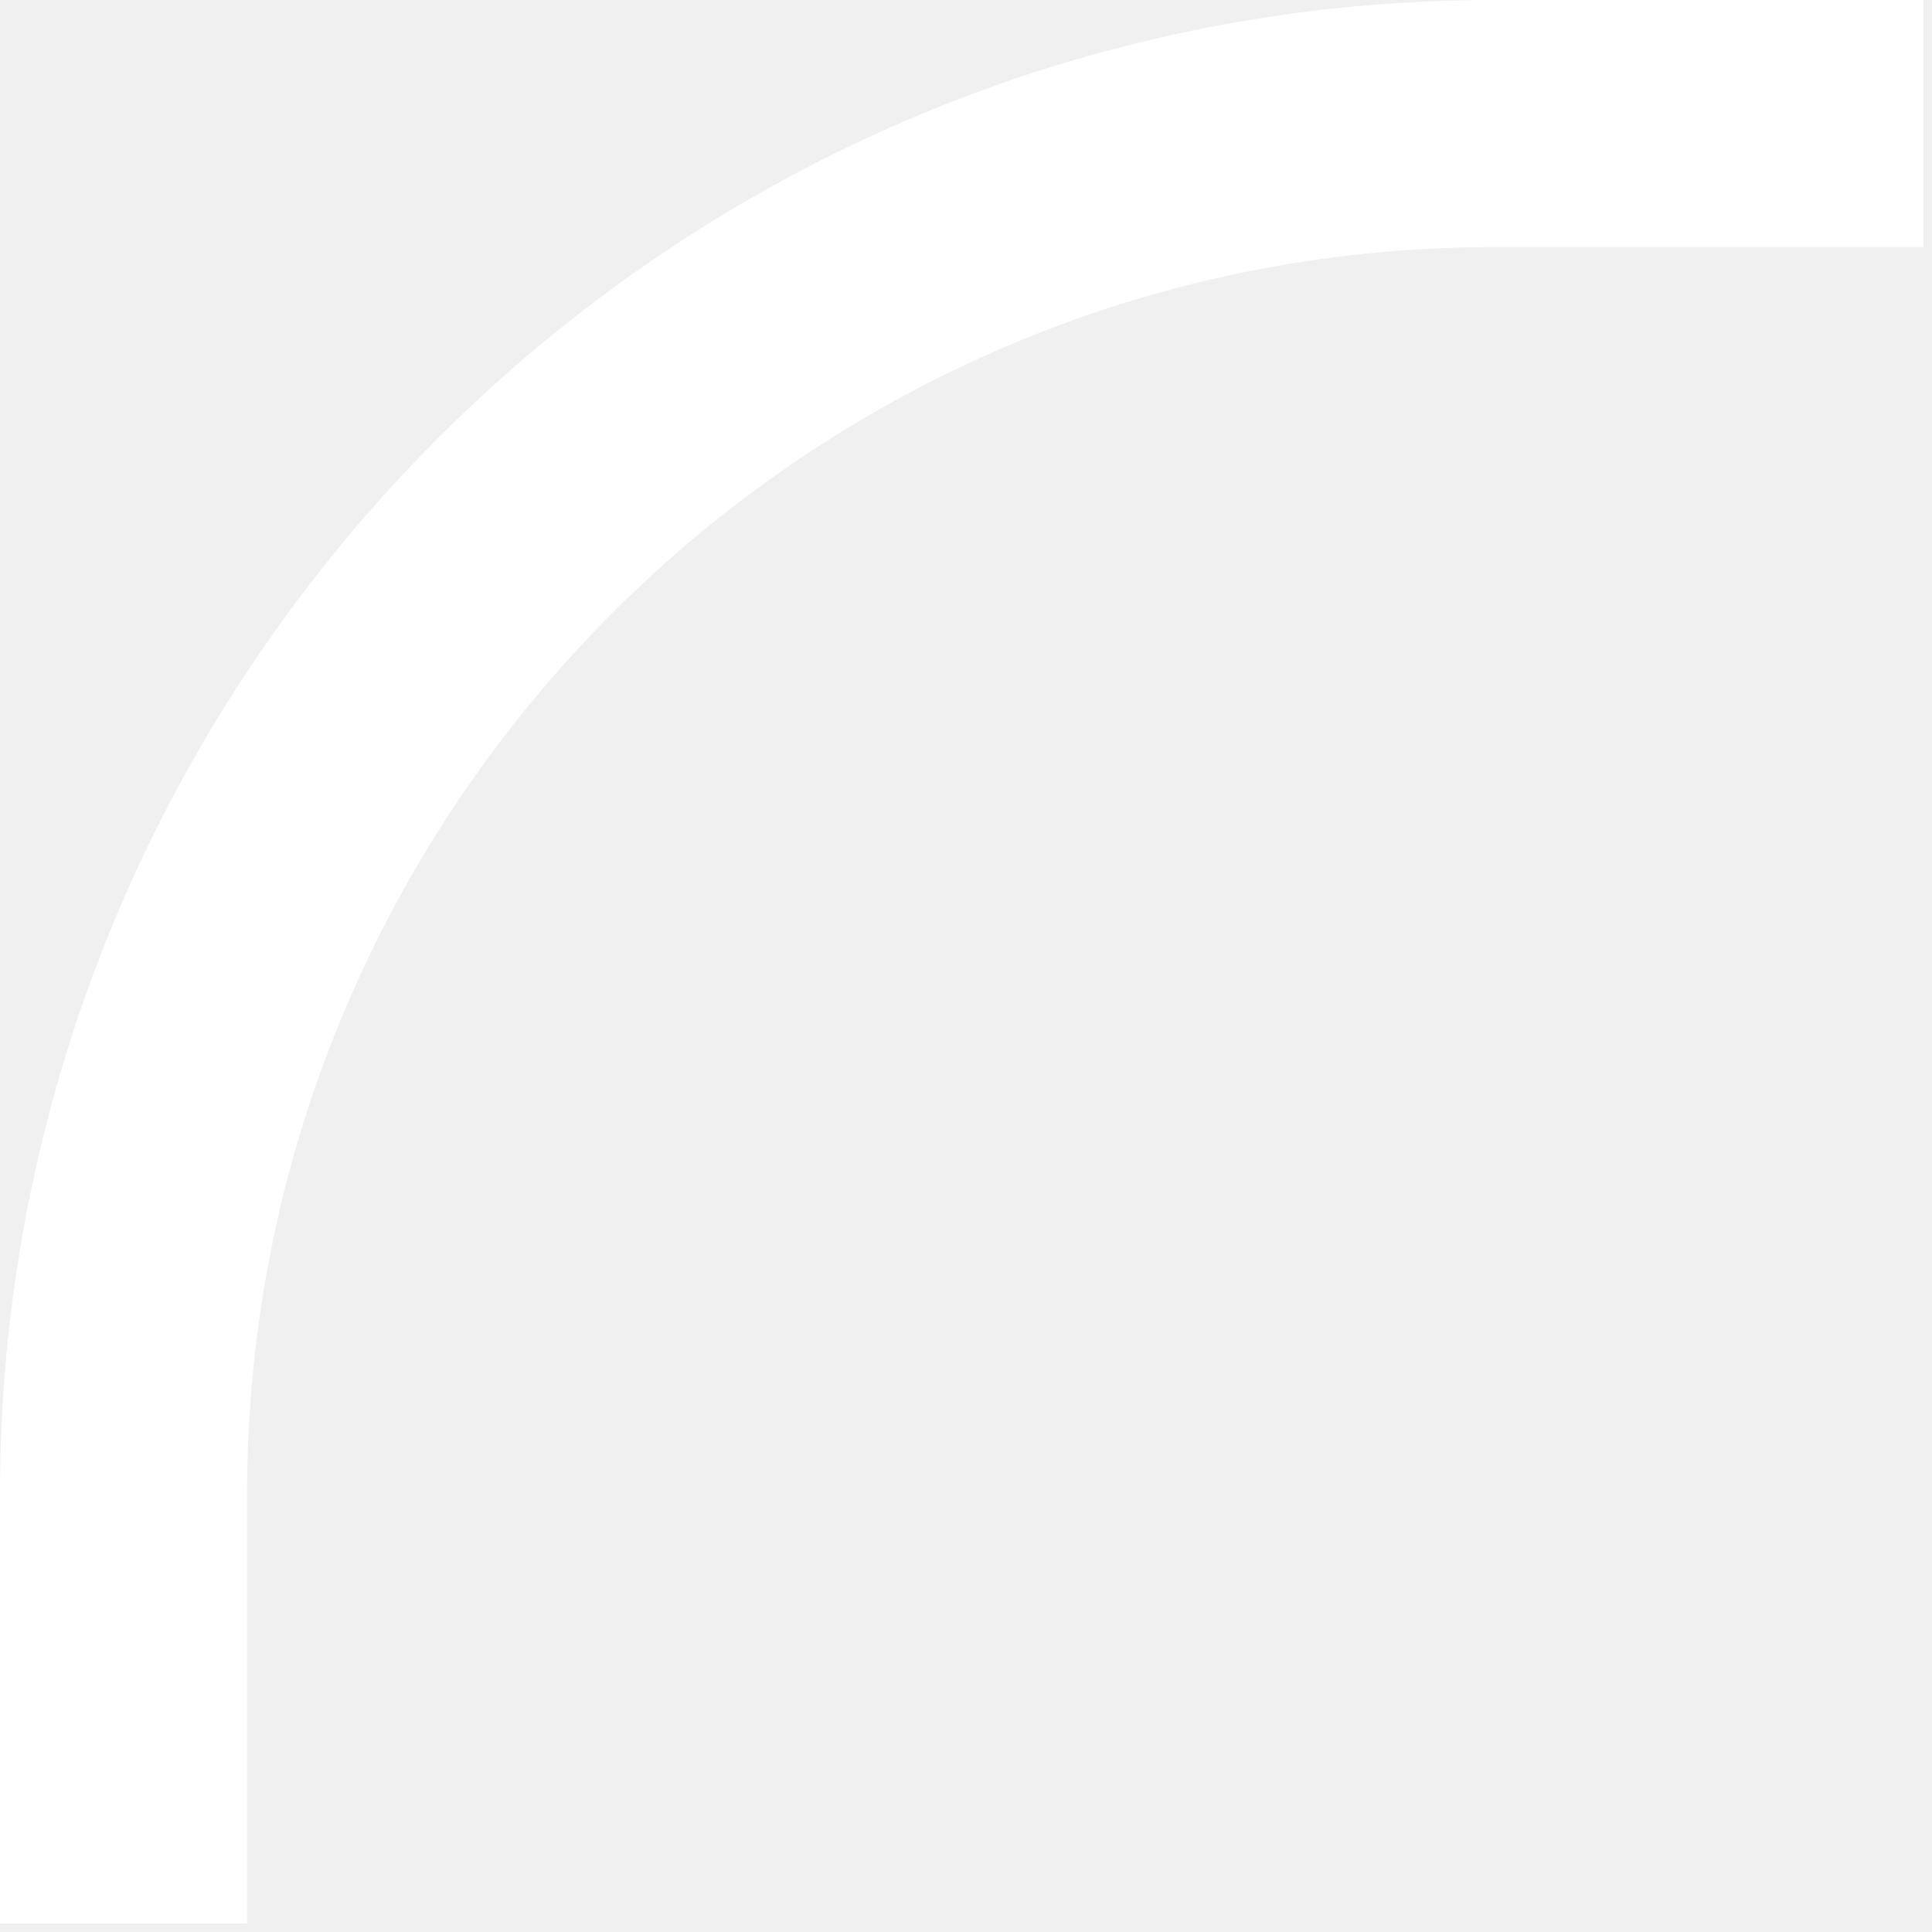
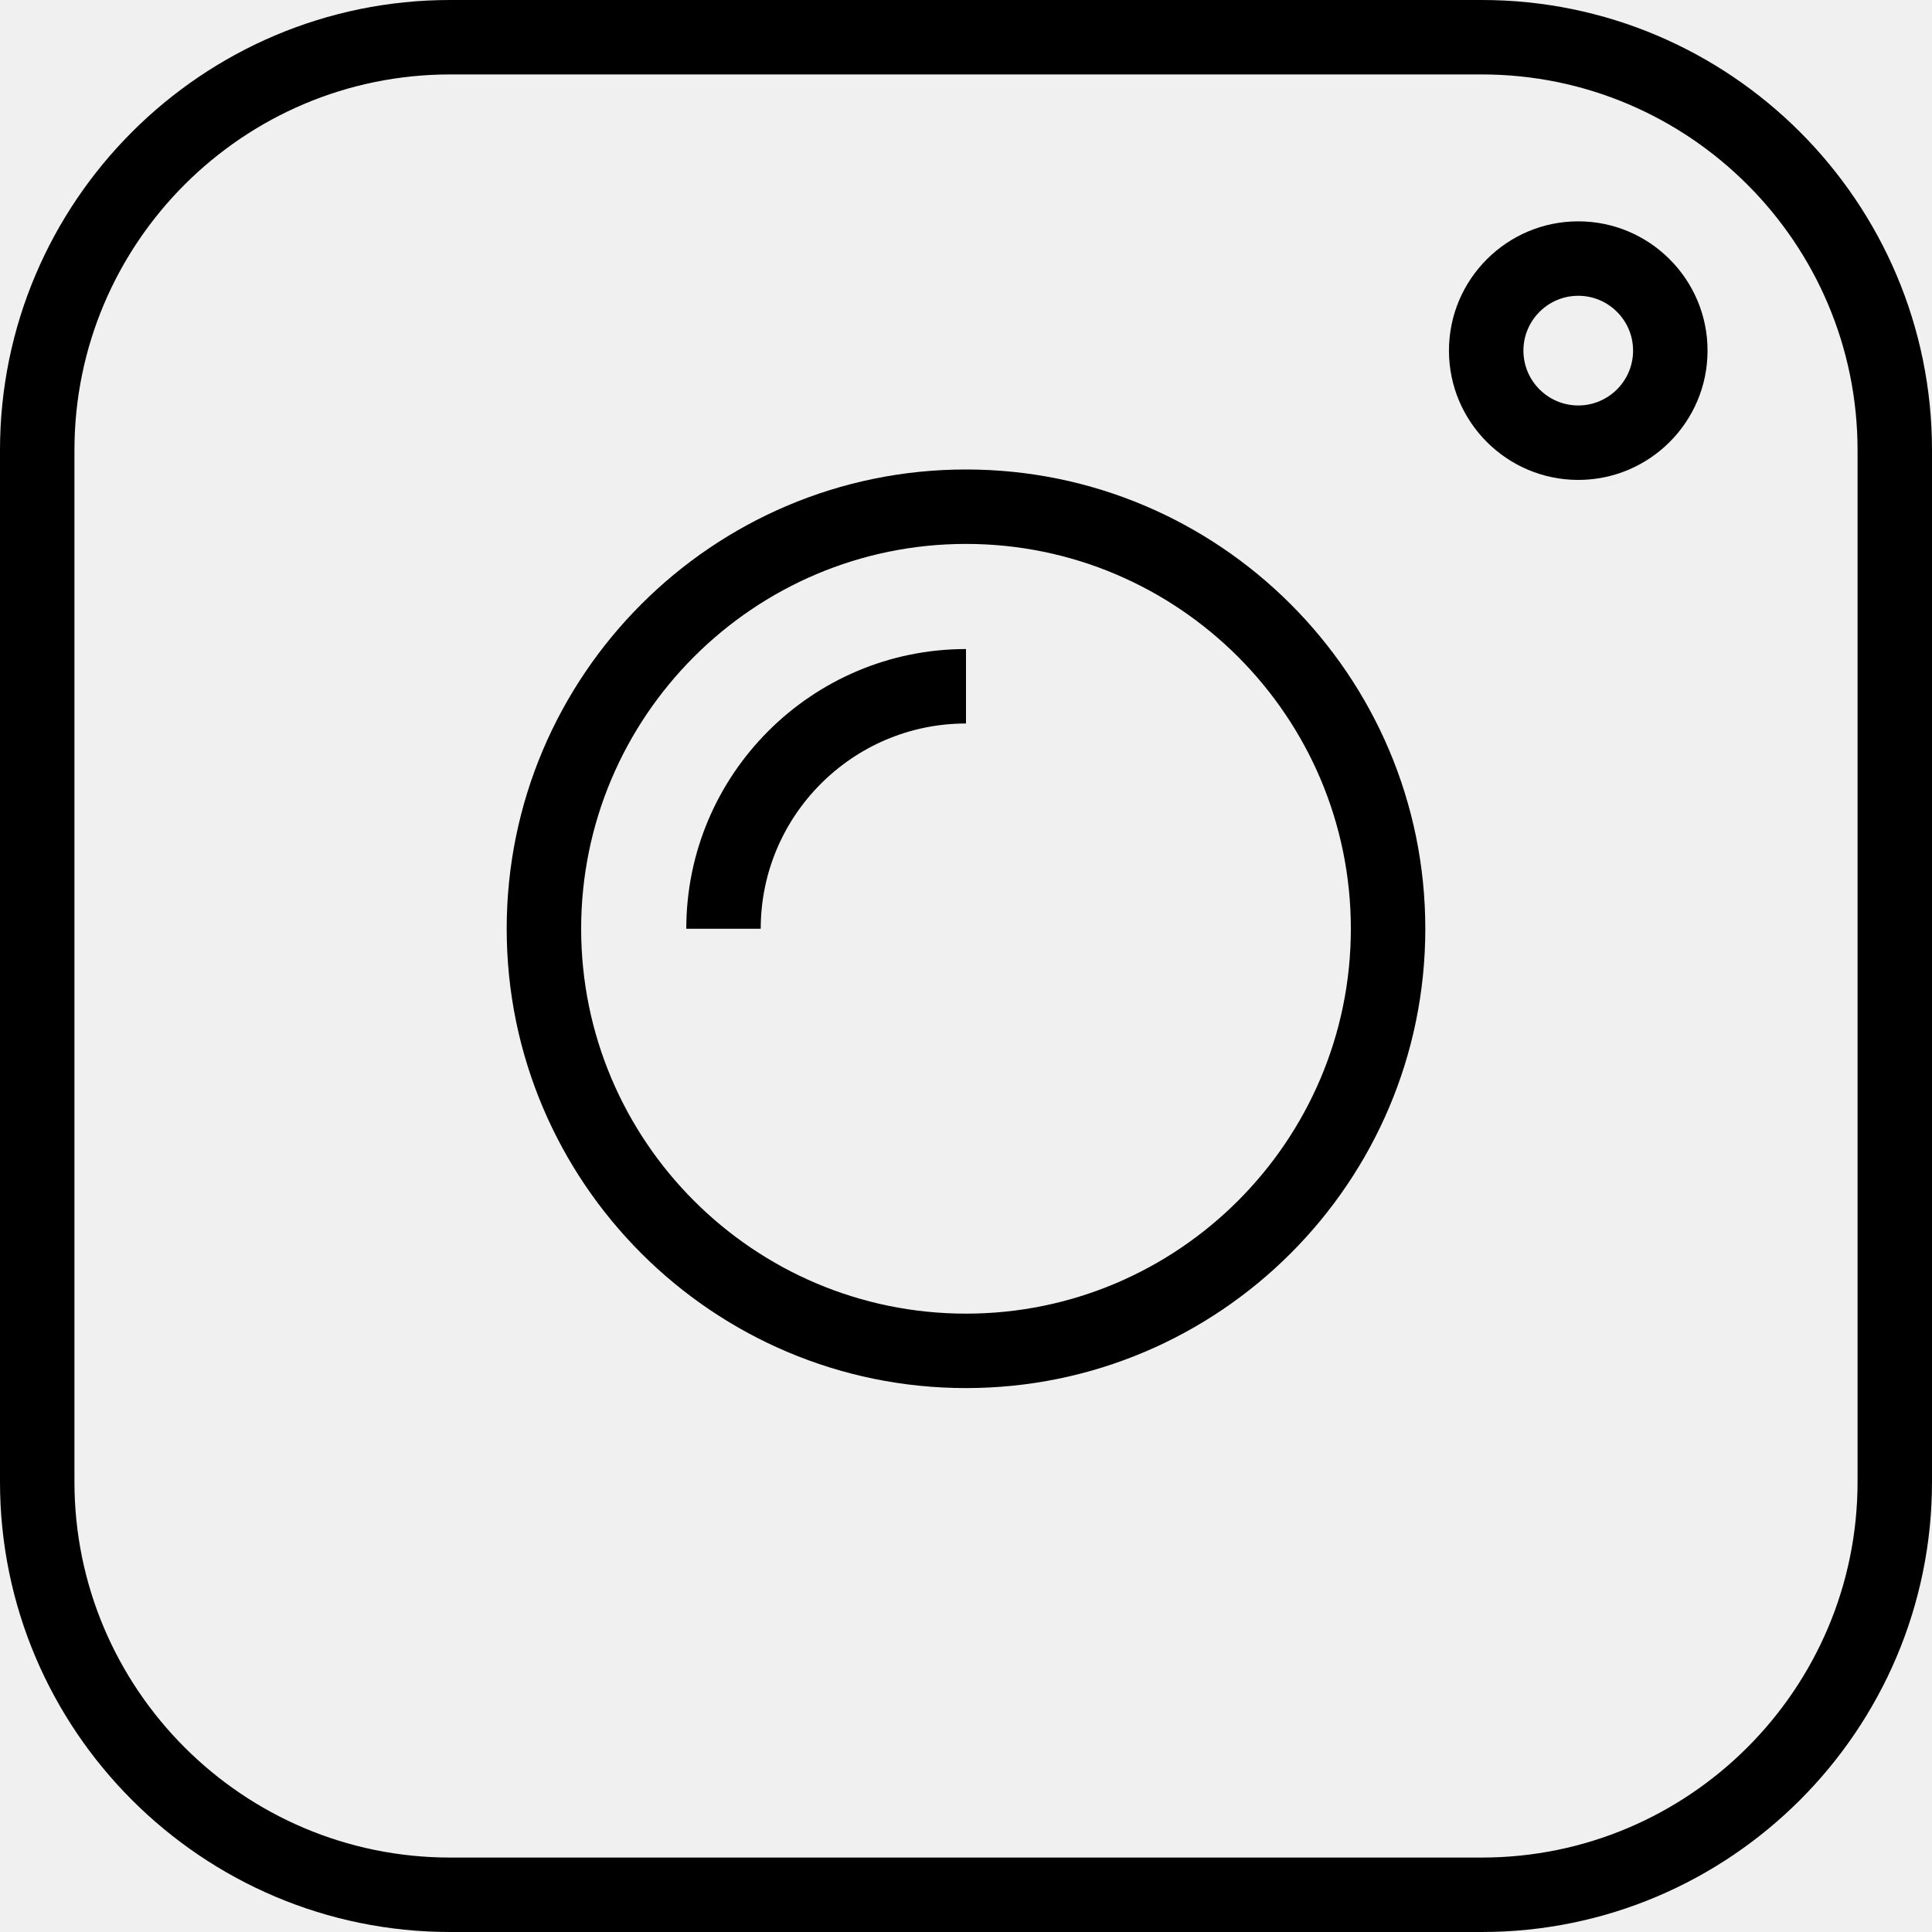
- <svg xmlns="http://www.w3.org/2000/svg" width="500" zoomAndPan="magnify" viewBox="0 0 112.5 112.5" height="500" preserveAspectRatio="xMidYMid meet" version="1.2">
-   <defs>
-     <clipPath id="e4d91309d1">
-       <path d="M 0 0 L 112.004 0 L 112.004 112.004 L 0 112.004 Z M 0 0 " />
-     </clipPath>
-     <clipPath id="9d46a72be8">
-       <path d="M 97 90 L 112.004 90 L 112.004 112.004 L 97 112.004 Z M 97 90 " />
-     </clipPath>
-   </defs>
-   <g id="b7e04242e9">
-     <g clip-rule="nonzero" clip-path="url(#e4d91309d1)">
-       <path style=" stroke:none;fill-rule:nonzero;fill:#ffffff;fill-opacity:1;" d="M 286.352 373.34 L 86.988 373.34 C 39.023 373.34 0 334.316 0 286.352 L 0 86.988 C 0 39.023 39.023 0 86.988 0 L 286.352 0 C 334.316 0 373.34 39.023 373.34 86.988 L 373.34 286.352 C 373.34 334.316 334.316 373.34 286.352 373.34 Z M 86.988 14.387 C 46.957 14.387 14.387 46.957 14.387 86.988 L 14.387 286.352 C 14.387 326.383 46.957 358.953 86.988 358.953 L 286.352 358.953 C 326.383 358.953 358.953 326.387 358.953 286.352 L 358.953 86.988 C 358.953 46.957 326.387 14.387 286.352 14.387 Z M 86.988 14.387 " />
-     </g>
-     <g clip-rule="nonzero" clip-path="url(#9d46a72be8)">
-       <path style=" stroke:none;fill-rule:nonzero;fill:#ffffff;fill-opacity:1;" d="M 186.672 268.234 C 137.73 268.234 97.914 228.418 97.914 179.477 C 97.914 130.535 137.73 90.719 186.672 90.719 C 235.609 90.719 275.426 130.535 275.426 179.477 C 275.426 228.418 235.609 268.234 186.672 268.234 Z M 186.672 105.105 C 145.664 105.105 112.301 138.469 112.301 179.477 C 112.301 220.484 145.664 253.848 186.672 253.848 C 227.68 253.848 261.039 220.484 261.039 179.477 C 261.039 138.469 227.68 105.105 186.672 105.105 Z M 186.672 105.105 " />
-     </g>
+ <svg xmlns="http://www.w3.org/2000/svg" width="500" zoomAndPan="magnify" viewBox="0 0 375 375" height="500" preserveAspectRatio="xMidYMid meet" version="1.2">
+   <g id="9cf42a3d84">
+     <path style=" stroke:none;fill-rule:nonzero;fill:#000000;fill-opacity:1;" d="M 287.625 375 L 87.375 375 C 39.195 375 0 335.805 0 287.625 L 0 87.375 C 0 39.195 39.195 0 87.375 0 L 287.625 0 C 335.805 0 375 39.195 375 87.375 L 375 287.625 C 375 335.805 335.805 375 287.625 375 Z M 87.375 14.449 C 47.164 14.449 14.449 47.164 14.449 87.375 L 14.449 287.625 C 14.449 327.836 47.164 360.551 87.375 360.551 L 287.625 360.551 C 327.836 360.551 360.551 327.836 360.551 287.625 L 360.551 87.375 C 360.551 47.164 327.836 14.449 287.625 14.449 Z M 87.375 14.449 " />
+     <path style=" stroke:none;fill-rule:nonzero;fill:#000000;fill-opacity:1;" d="M 187.5 269.426 C 138.34 269.426 98.348 229.434 98.348 180.273 C 98.348 131.117 138.344 91.125 187.5 91.125 C 236.656 91.125 276.652 131.117 276.652 180.273 C 276.652 229.434 236.656 269.426 187.5 269.426 Z M 187.5 105.574 C 146.309 105.574 112.801 139.086 112.801 180.273 C 112.801 221.465 146.309 254.977 187.5 254.977 C 228.691 254.977 262.199 221.465 262.199 180.273 C 262.199 139.086 228.691 105.574 187.5 105.574 Z M 187.5 105.574 " />
+     <path style=" stroke:none;fill-rule:nonzero;fill:#000000;fill-opacity:1;" d="M 147.656 180.273 L 133.207 180.273 C 133.207 150.336 157.562 125.98 187.5 125.98 L 187.5 140.43 C 165.531 140.43 147.656 158.305 147.656 180.273 Z M 147.656 180.273 " />
+     <path style=" stroke:none;fill-rule:nonzero;fill:#000000;fill-opacity:1;" d="M 306.34 93.152 C 292.5 93.152 281.242 81.895 281.242 68.055 C 281.242 54.219 292.5 42.961 306.34 42.961 C 320.176 42.961 331.434 54.219 331.434 68.055 C 331.434 81.895 320.176 93.152 306.34 93.152 Z M 306.34 57.41 C 300.469 57.41 295.695 62.188 295.695 68.055 C 295.695 73.926 300.469 78.699 306.34 78.699 C 312.207 78.699 316.98 73.926 316.98 68.055 C 316.98 62.188 312.207 57.41 306.34 57.41 Z M 306.34 57.41 " />
  </g>
</svg>
